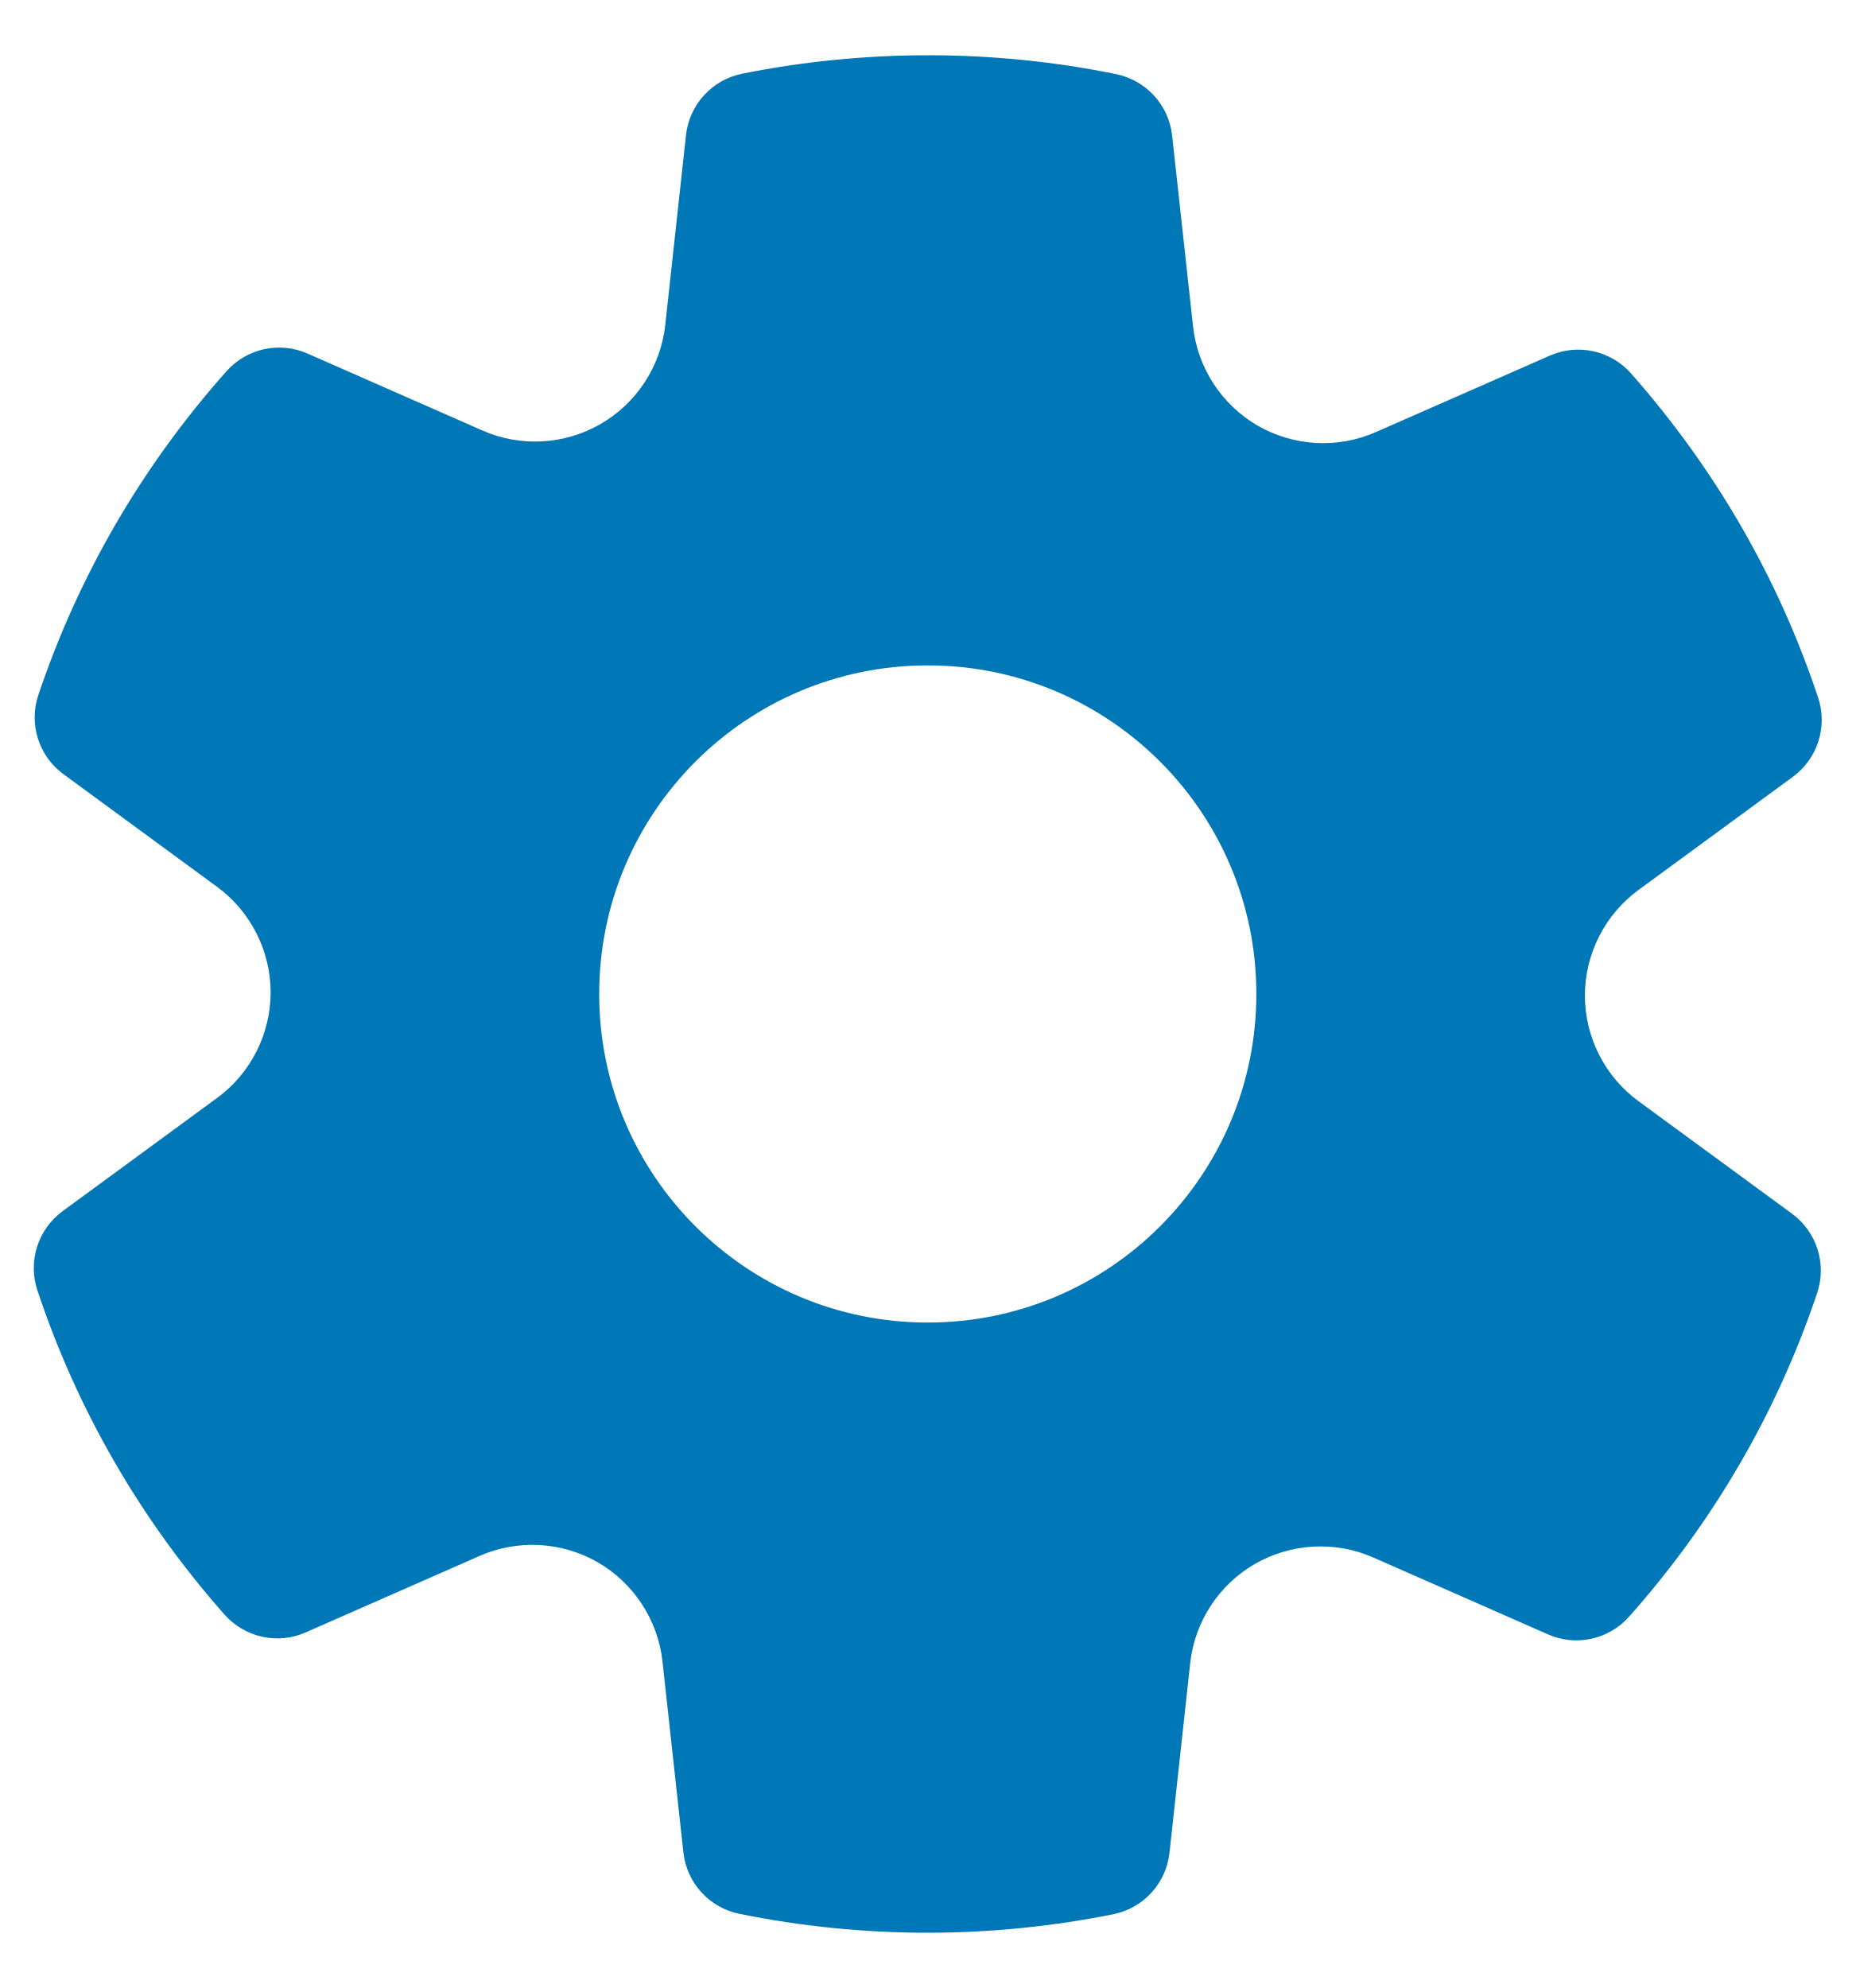
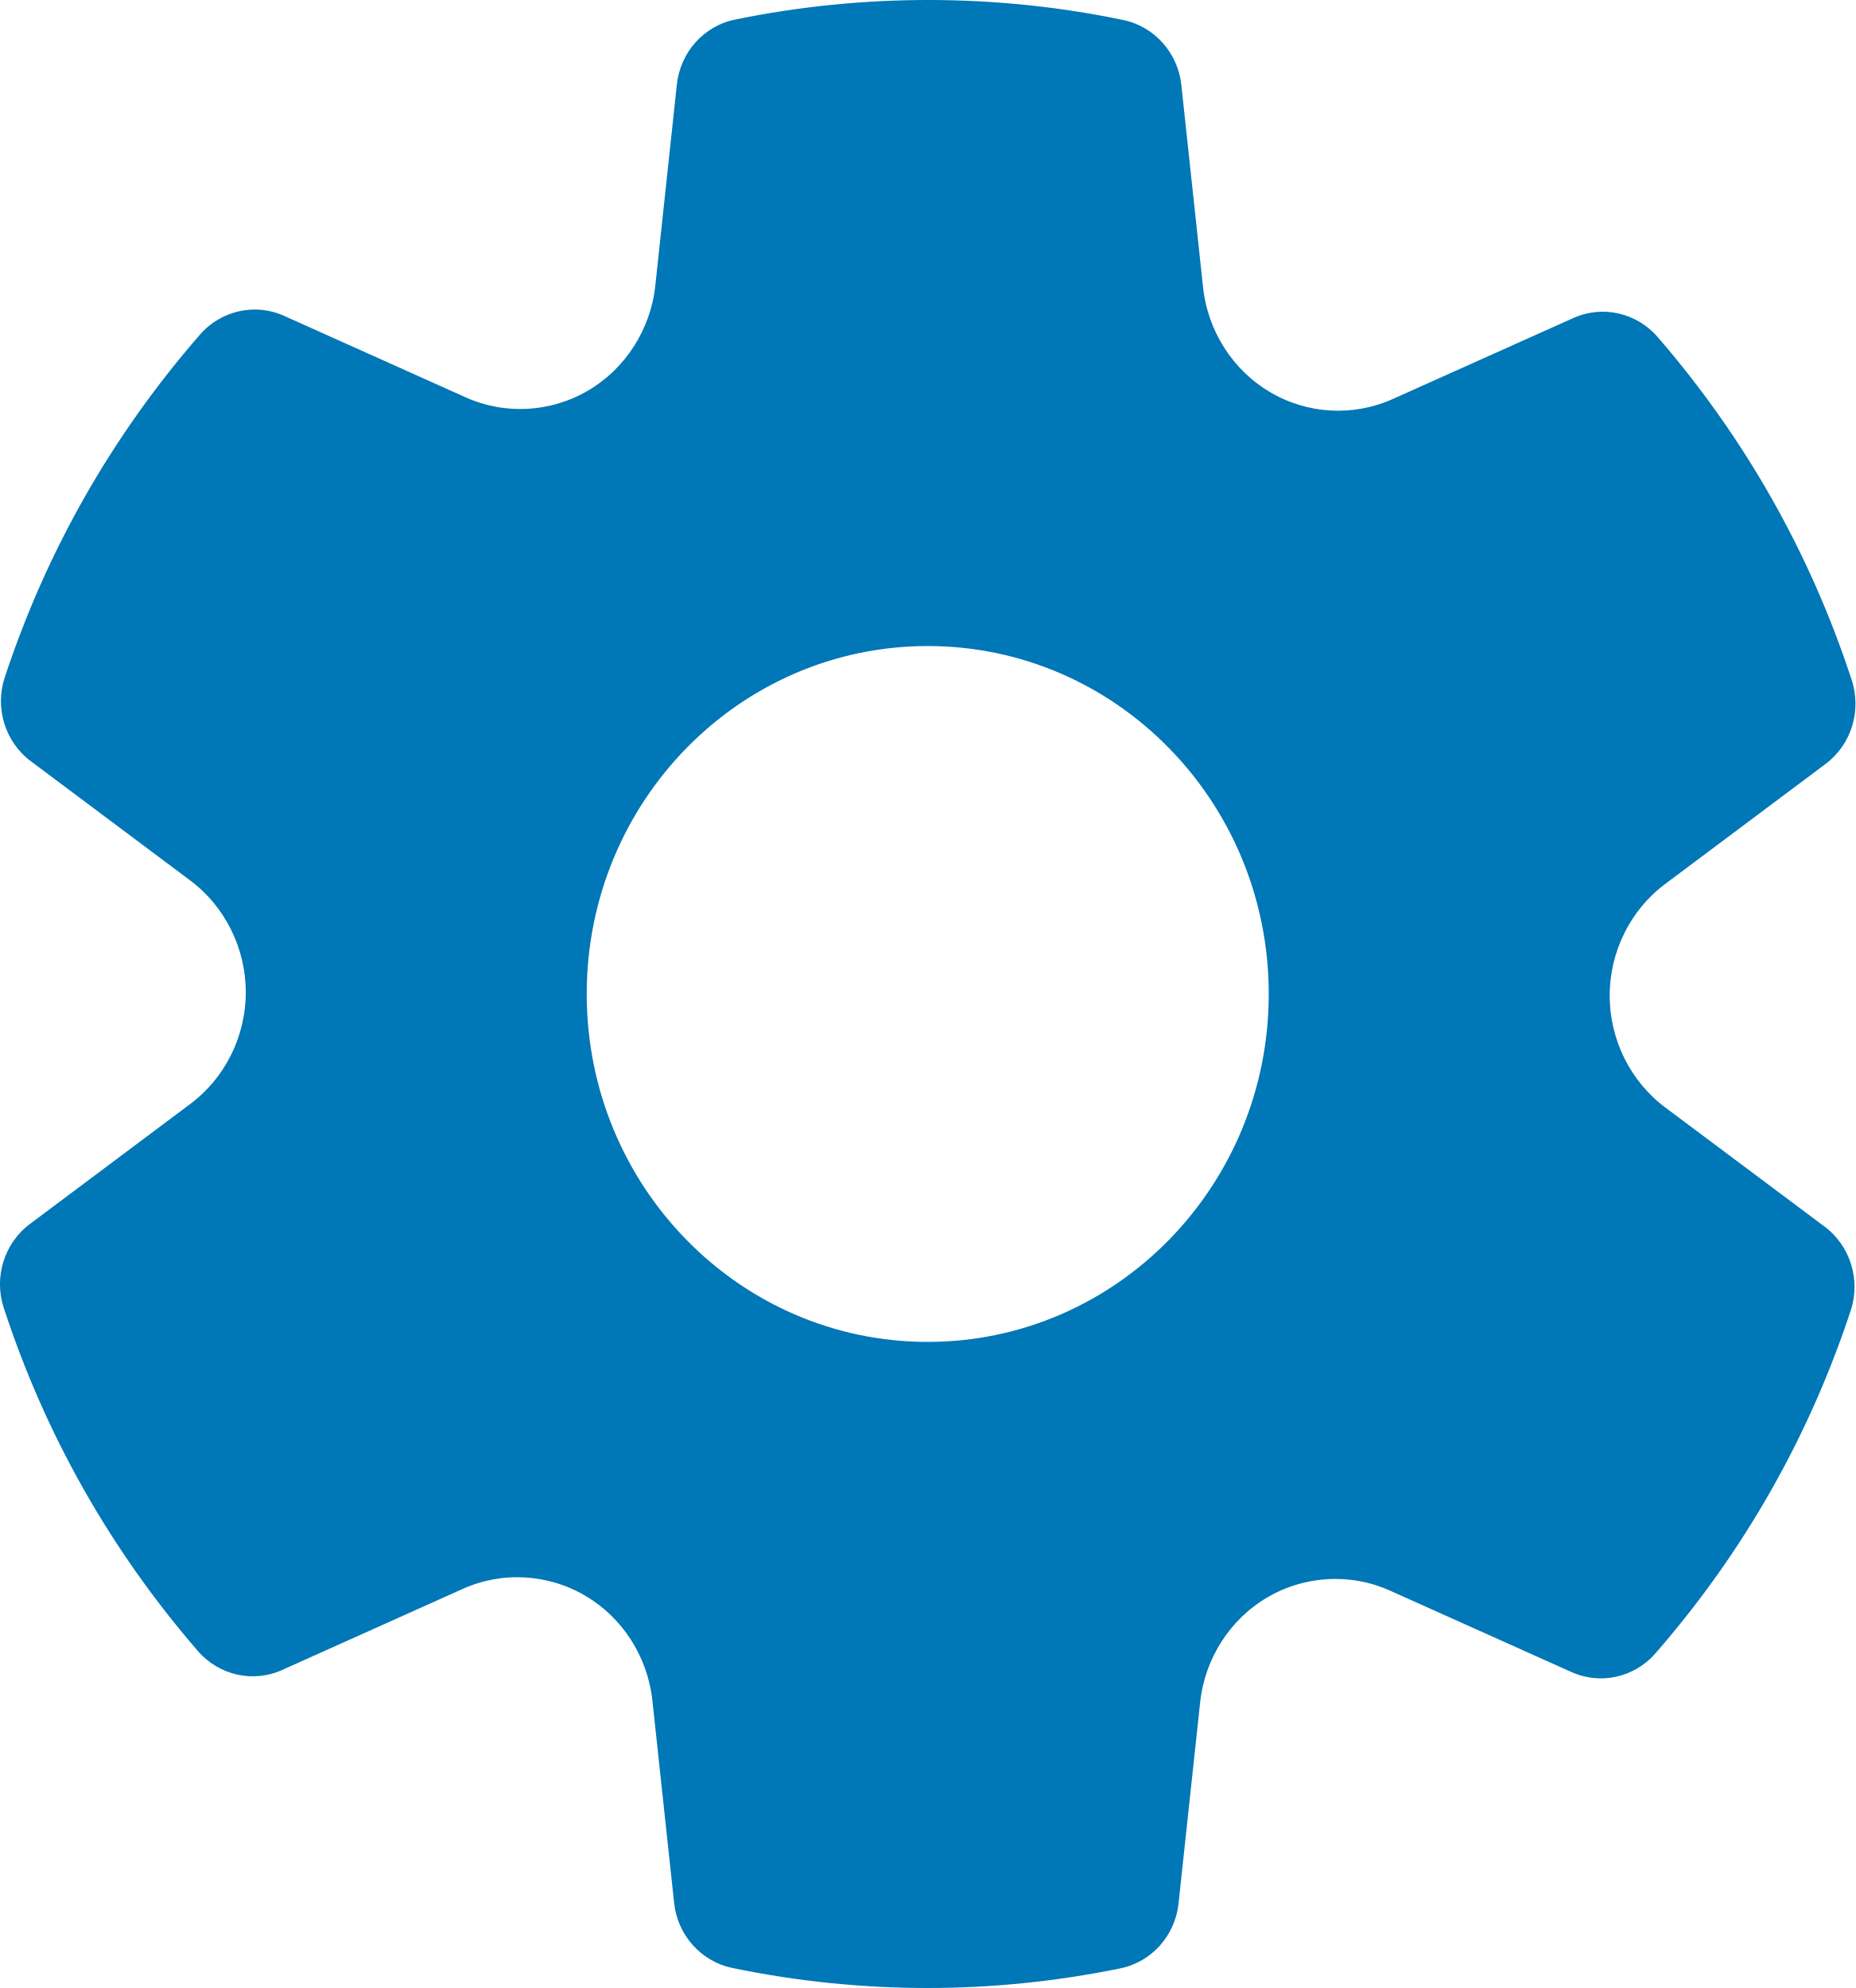
<svg xmlns="http://www.w3.org/2000/svg" width="28" height="30" viewBox="0 0 28 30" fill="none">
-   <path d="M24.724 16.616C24.219 16.246 23.917 15.651 23.917 15.024C23.917 14.397 24.219 13.802 24.723 13.432L27.056 11.722C27.428 11.448 27.582 10.967 27.437 10.529C26.836 8.724 25.886 7.078 24.613 5.635C24.306 5.289 23.811 5.18 23.389 5.366L20.761 6.521C20.189 6.773 19.522 6.737 18.979 6.423C18.437 6.11 18.073 5.552 18.004 4.929L17.688 2.045C17.638 1.586 17.296 1.212 16.844 1.119C15.005 0.743 13.072 0.737 11.2 1.112C10.745 1.204 10.403 1.578 10.352 2.039L10.039 4.905C9.971 5.528 9.606 6.086 9.062 6.399C8.52 6.712 7.855 6.75 7.281 6.497L4.64 5.335C4.22 5.15 3.724 5.257 3.418 5.602C2.14 7.04 1.186 8.684 0.579 10.487C0.431 10.925 0.584 11.409 0.958 11.683L3.276 13.383C3.782 13.754 4.084 14.349 4.084 14.976C4.084 15.603 3.782 16.198 3.278 16.567L0.944 18.278C0.572 18.552 0.419 19.032 0.564 19.471C1.165 21.276 2.114 22.922 3.388 24.365C3.695 24.711 4.191 24.821 4.612 24.634L7.239 23.479C7.812 23.227 8.477 23.263 9.021 23.576C9.564 23.89 9.928 24.448 9.997 25.07L10.313 27.955C10.363 28.414 10.704 28.788 11.156 28.88C12.087 29.07 13.043 29.166 14 29.166C14.934 29.166 15.876 29.072 16.8 28.887C17.255 28.795 17.597 28.421 17.648 27.96L17.961 25.094C18.03 24.471 18.394 23.913 18.938 23.6C19.481 23.287 20.146 23.25 20.72 23.502L23.361 24.664C23.782 24.85 24.276 24.742 24.583 24.397C25.861 22.959 26.815 21.315 27.422 19.512C27.569 19.074 27.416 18.59 27.043 18.316L24.724 16.616ZM14 19.958C11.262 19.958 9.042 17.738 9.042 15C9.042 12.261 11.262 10.041 14 10.041C16.739 10.041 18.959 12.261 18.959 15C18.959 17.738 16.739 19.958 14 19.958Z" fill="#0077B6" />
+   <path d="M25.128 16.711C24.604 16.319 24.291 15.689 24.291 15.025C24.291 14.361 24.604 13.731 25.128 13.34L27.549 11.528C27.935 11.239 28.095 10.73 27.944 10.265C27.32 8.354 26.335 6.611 25.013 5.084C24.695 4.718 24.182 4.602 23.743 4.799L21.016 6.022C20.422 6.289 19.731 6.251 19.167 5.918C18.604 5.587 18.226 4.996 18.155 4.337L17.827 1.282C17.775 0.796 17.42 0.4 16.951 0.302C15.042 -0.096 13.036 -0.103 11.094 0.295C10.621 0.391 10.267 0.787 10.214 1.276L9.889 4.31C9.818 4.97 9.44 5.561 8.876 5.893C8.313 6.224 7.623 6.264 7.027 5.996L4.286 4.766C3.851 4.57 3.336 4.684 3.018 5.049C1.692 6.571 0.702 8.312 0.072 10.221C-0.081 10.685 0.077 11.197 0.465 11.487L2.871 13.287C3.396 13.68 3.709 14.31 3.709 14.974C3.709 15.638 3.396 16.268 2.872 16.659L0.451 18.471C0.065 18.76 -0.095 19.27 0.056 19.734C0.68 21.645 1.665 23.388 2.987 24.916C3.305 25.282 3.82 25.399 4.257 25.201L6.984 23.977C7.578 23.71 8.269 23.749 8.833 24.081C9.396 24.412 9.774 25.003 9.845 25.663L10.173 28.717C10.225 29.203 10.58 29.599 11.049 29.697C12.014 29.898 13.007 30 14 30C14.969 30 15.947 29.9 16.906 29.704C17.378 29.607 17.733 29.211 17.785 28.723L18.111 25.688C18.182 25.028 18.56 24.437 19.124 24.106C19.687 23.775 20.378 23.736 20.973 24.002L23.714 25.232C24.151 25.429 24.664 25.315 24.982 24.949C26.308 23.428 27.298 21.687 27.928 19.777C28.081 19.314 27.922 18.801 27.535 18.511L25.128 16.711ZM14 20.25C11.158 20.25 8.854 17.899 8.854 15C8.854 12.1 11.158 9.749 14 9.749C16.842 9.749 19.146 12.1 19.146 15C19.146 17.899 16.842 20.25 14 20.25Z" fill="#0077B6" />
</svg>
